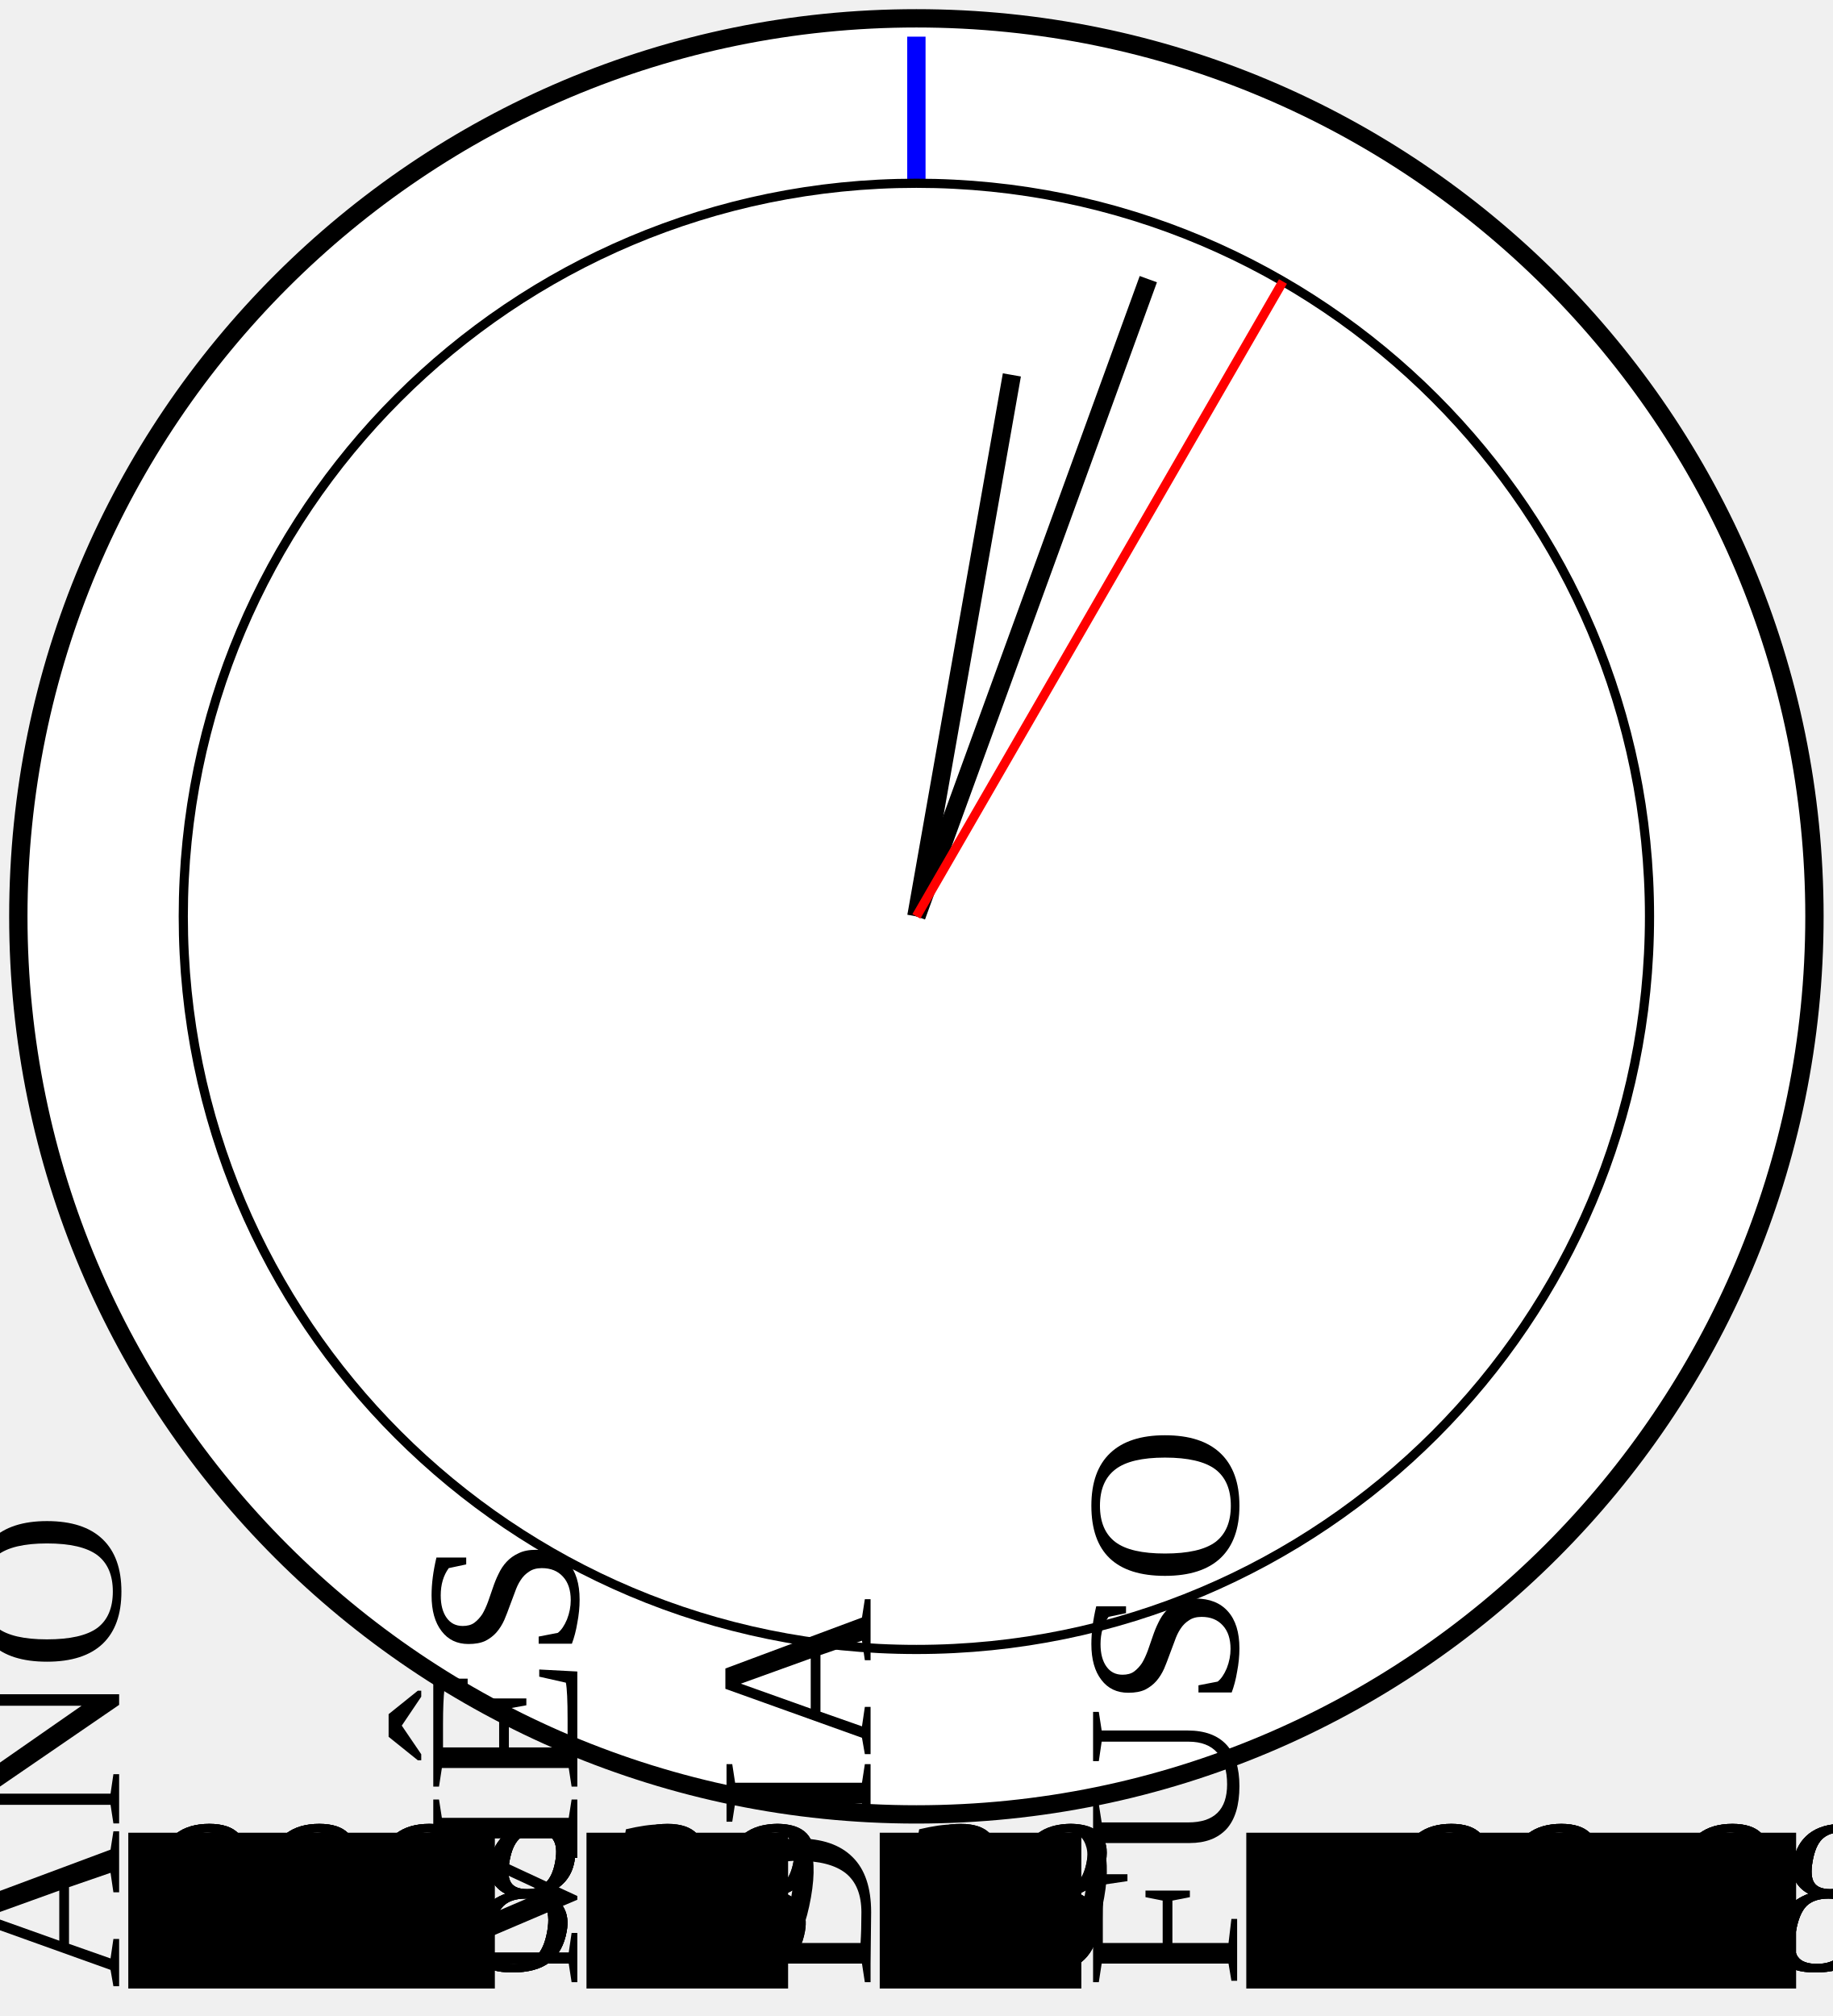
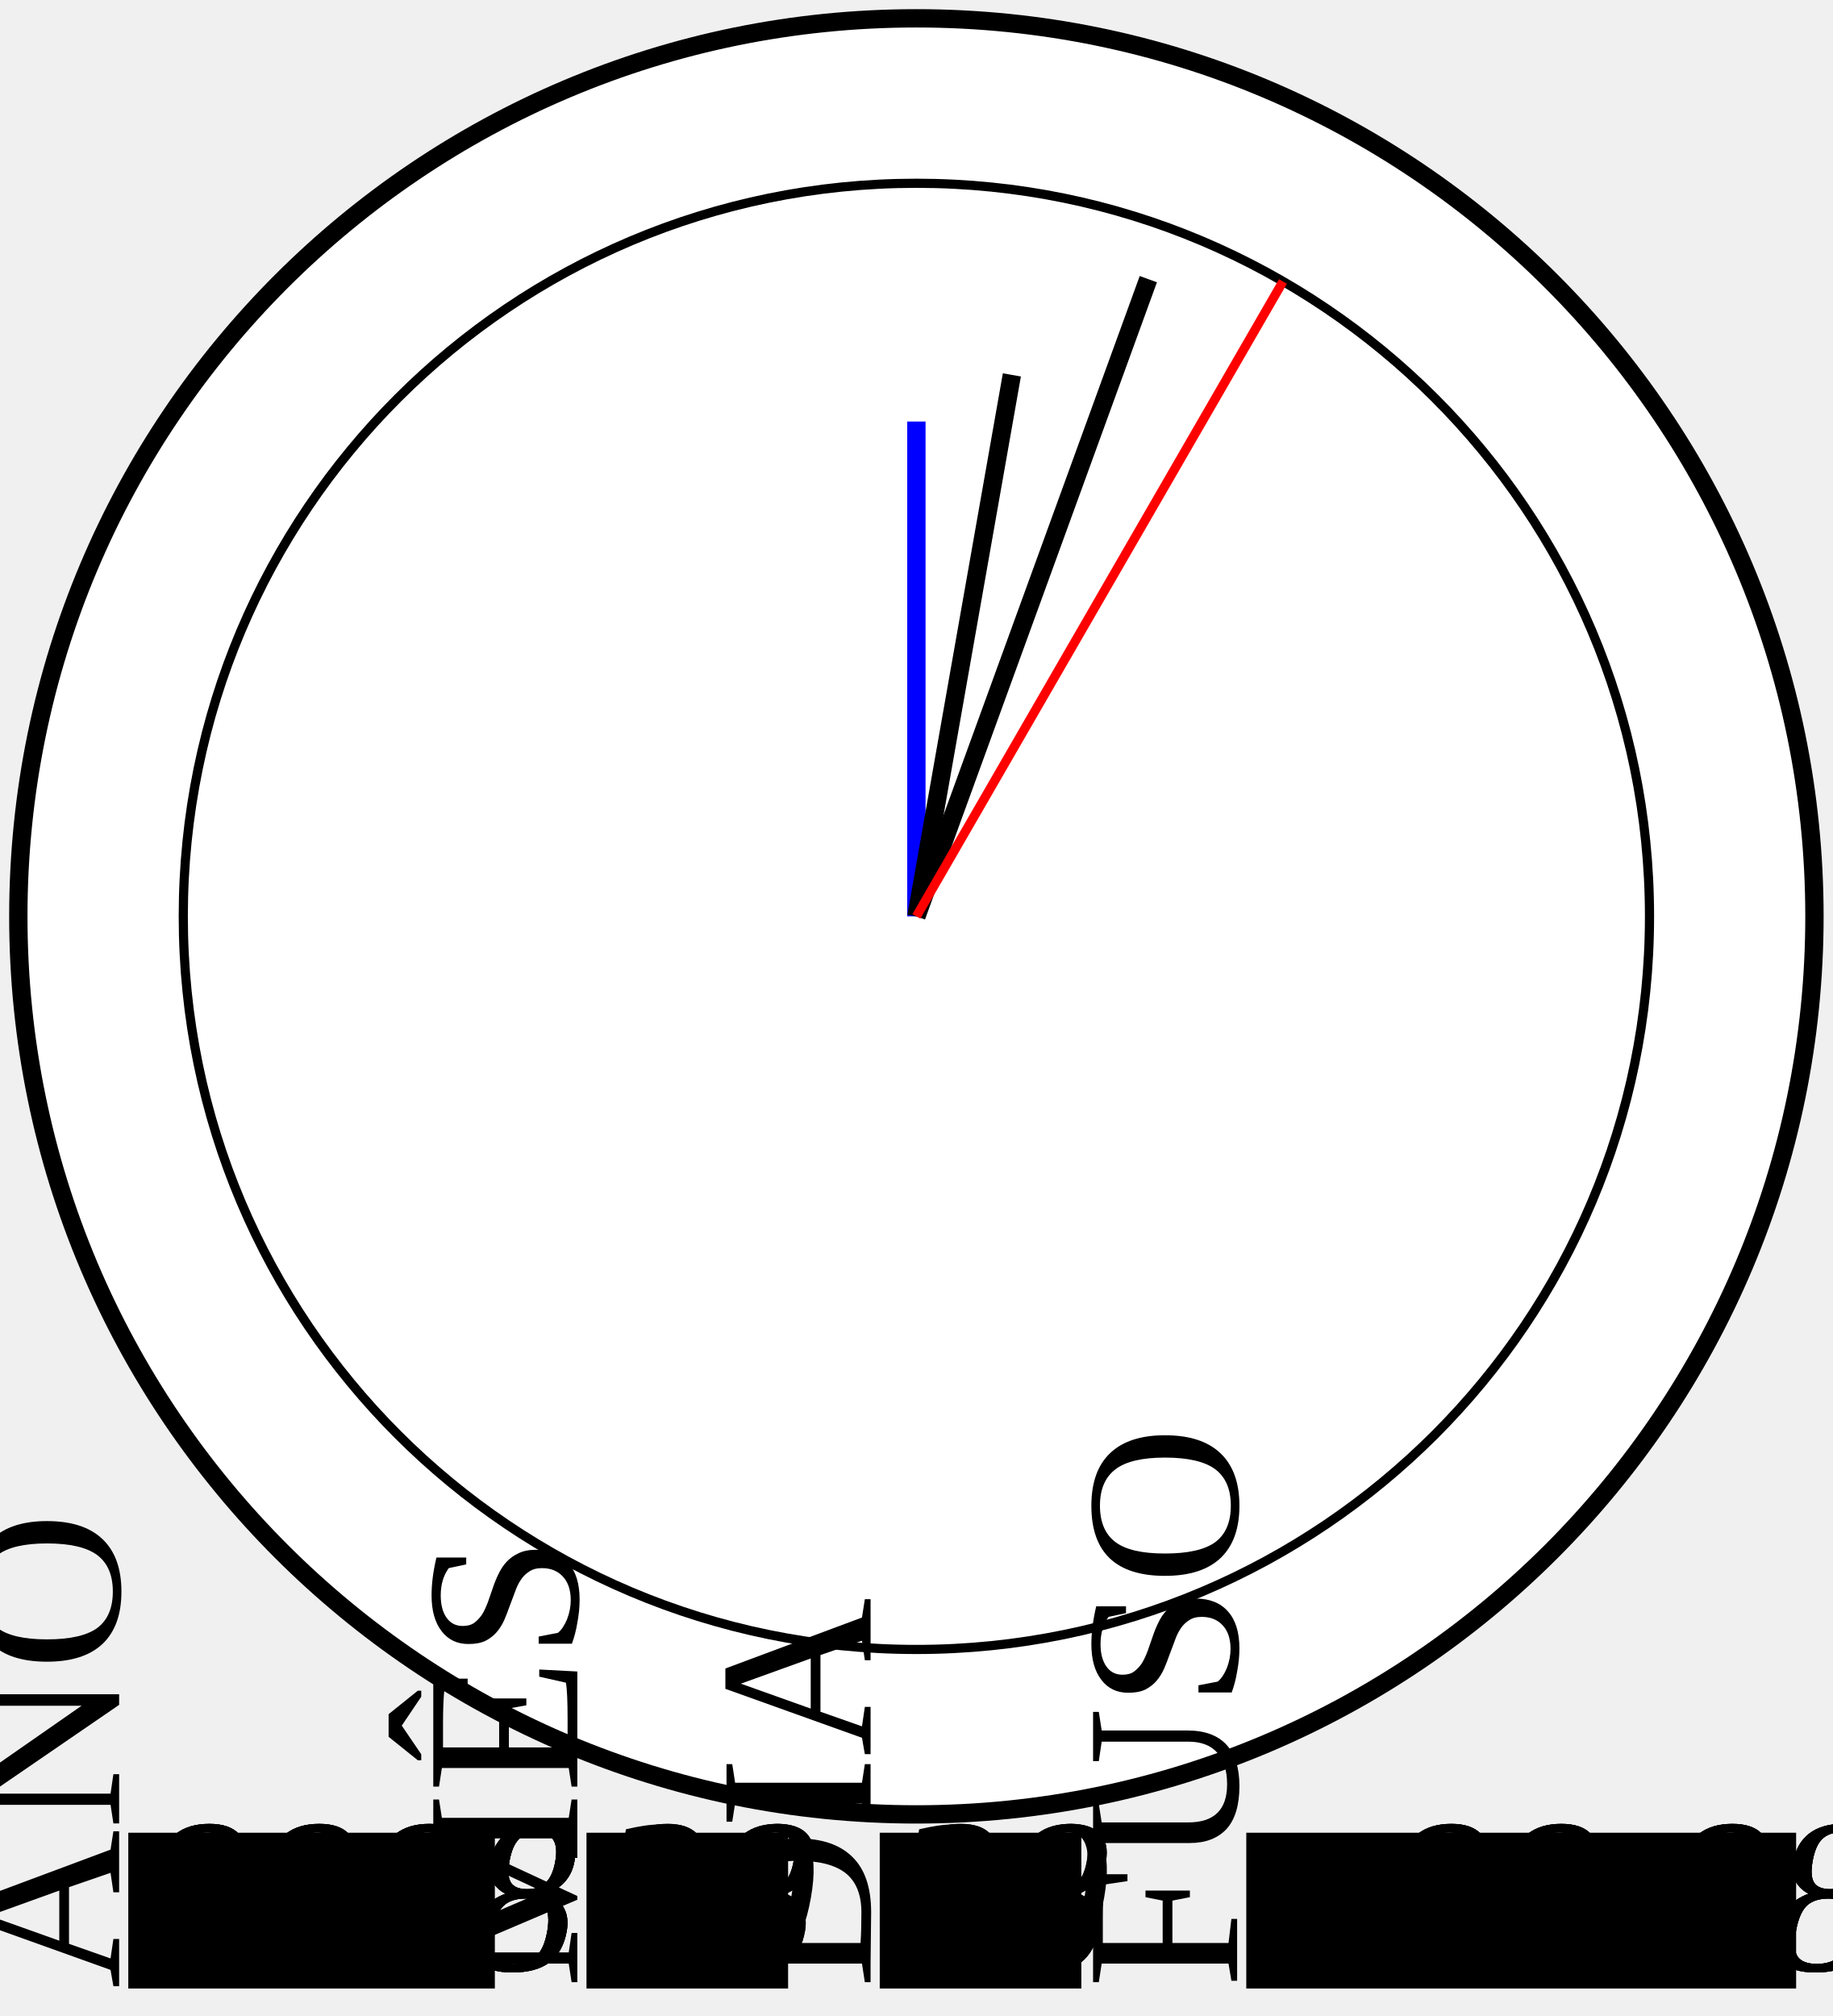
<svg xmlns="http://www.w3.org/2000/svg" version="1.1" viewBox="0 0 100 110" preserveAspectRatio="xMidYMid">
  <defs>
    <filter x="0" y="0" width="1" height="1" color-interpolation-filters="sRGB" id="blurFilter">
      <feGaussianBlur stdDeviation="0.3" />
    </filter>
  </defs>
  <circle cx="50" cy="50" r="49" stroke="black" stroke-width="1" fill="white" />
  <g id="week" />
-   <path id="weekPointer" stroke-width="1" stroke="blue" d="M0 0 L0 -48 Z" transform="translate(50 50), rotate(0 0 0)" />
  <circle cx="50" cy="50" r="40" stroke="black" stroke-width="0.5" fill="white" />
  <g id="hours" />
+   <path id="weekPointer" stroke-width="1" stroke="blue" d="M0 0 L0 -27 Z" transform="translate(50 50), rotate(0 0 0)" />
  <path id="hourPointer" stroke-width="1" stroke="black" d="M0 0 L0 -30 Z" transform="translate(50 50), rotate(10 0 0)" />
  <path id="minutePointer" stroke-width="1" stroke="black" d="M0 0 L0 -37 Z" transform="translate(50 50), rotate(20 0 0)" />
  <path id="secondPointer" stroke-width="0.5" stroke="red" d="M0 0 L0 -40 Z" transform="translate(50 50), rotate(30 0 0)" />
  <g transform="translate(2 100)">
    <text class="label" transform="translate(4.5 8.5), rotate(-90 0 0)">ANO</text>
    <g transform="translate(5 0)">
      <rect width="20" height="8.5" style="fill:black" />
      <g transform="translate(0 7.5), skewX(-10)">
        <text class="digitalBG" id="yearBG">8888</text>
        <text class="digital" id="year">8888</text>
        <text class="digital glow" id="yearGlow">8888</text>
      </g>
    </g>
    <text class="label" transform="translate(29.5 8.5), rotate(-90 0 0)">MÊS</text>
    <g transform="translate(30 0)">
      <rect width="11" height="8.5" style="fill:black" />
      <g transform="translate(0 7.5), skewX(-10)">
        <text class="digitalBG" id="monthBG">88</text>
        <text class="digital" id="month">20</text>
        <text class="digital glow" id="monthGlow">88</text>
      </g>
    </g>
    <text class="label" transform="translate(45.5 8.5), rotate(-90 0 0)">DIA</text>
    <g transform="translate(46 0)">
      <rect width="11" height="8.5" style="fill:black" />
      <g transform="translate(0 7.5), skewX(-10)">
        <text class="digitalBG" id="dayBG">88</text>
        <text class="digital" id="day">20</text>
        <text class="digital glow" id="dayGlow">88</text>
      </g>
    </g>
    <text class="label" transform="translate(65.5 8.5), rotate(-90 0 0)">FUSO</text>
    <g transform="translate(66 0)">
      <rect width="30" height="8.5" style="fill:black" />
      <g transform="translate(0 7.5), skewX(-10)">
        <text class="digitalBG" id="zoneBG">+88:88</text>
        <text class="digital" id="zone">+88:88</text>
        <text class="digital glow" id="zoneGlow">+88:88</text>
      </g>
    </g>
  </g>
</svg>
